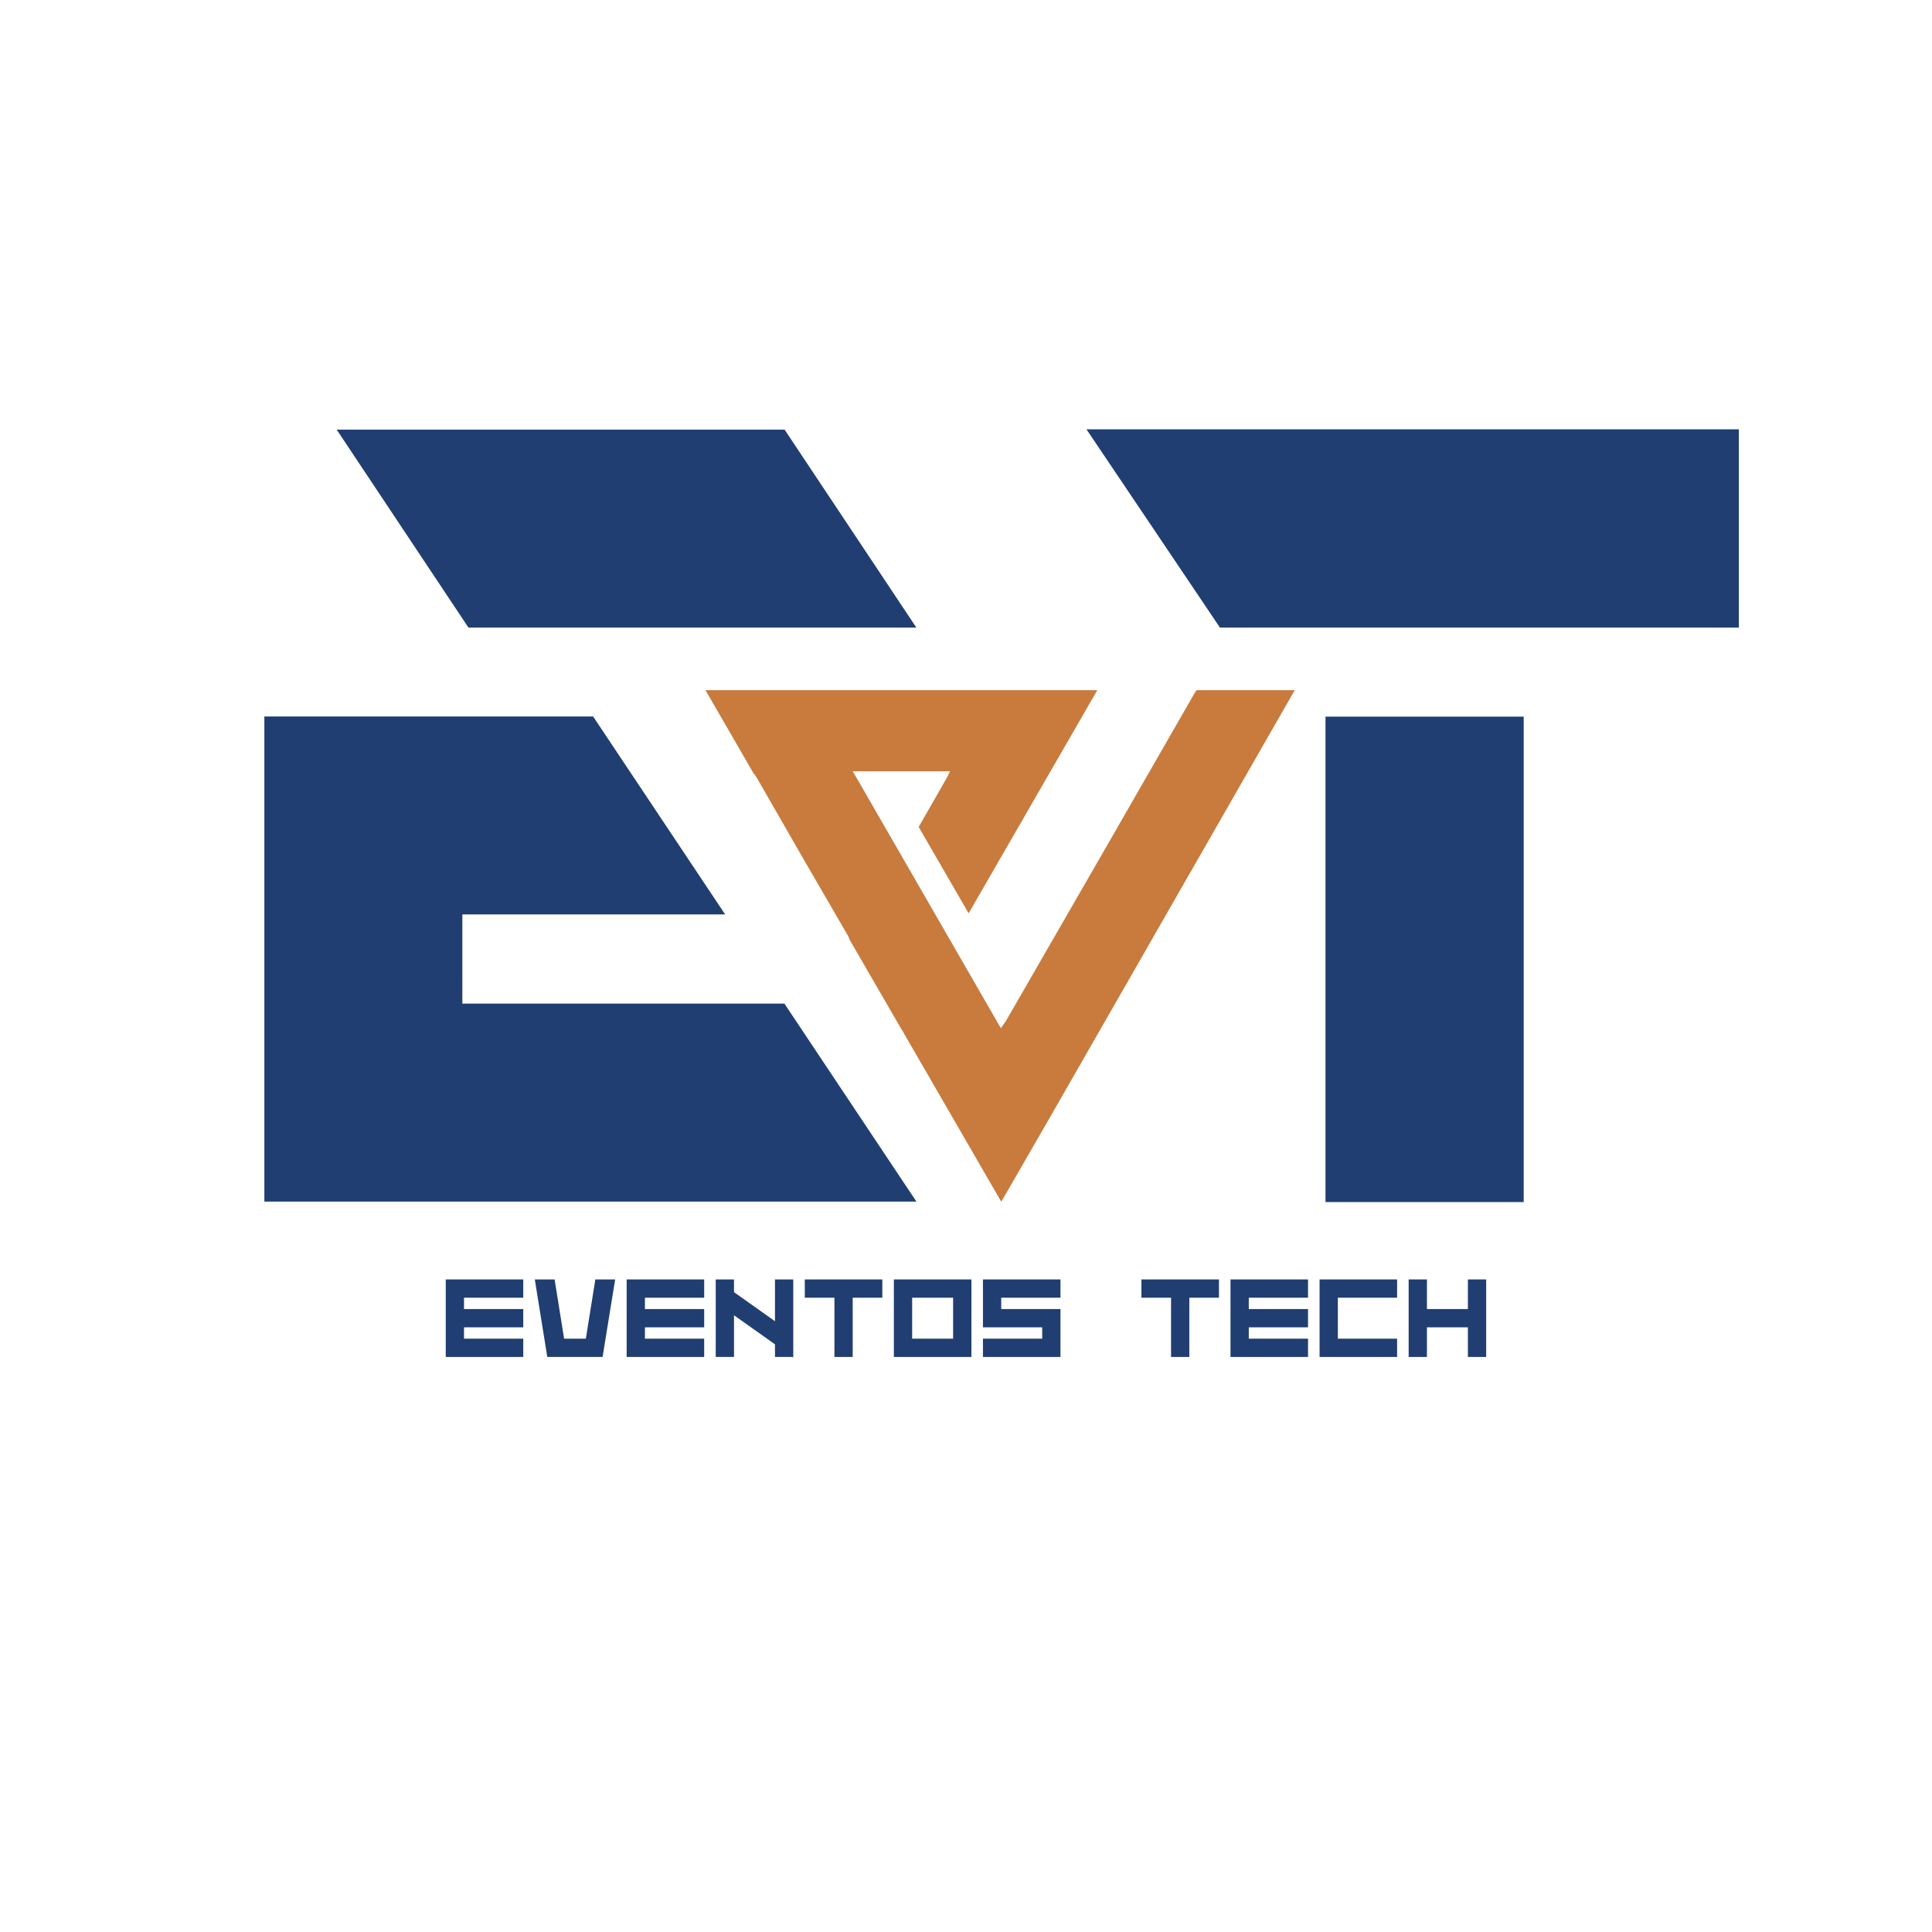
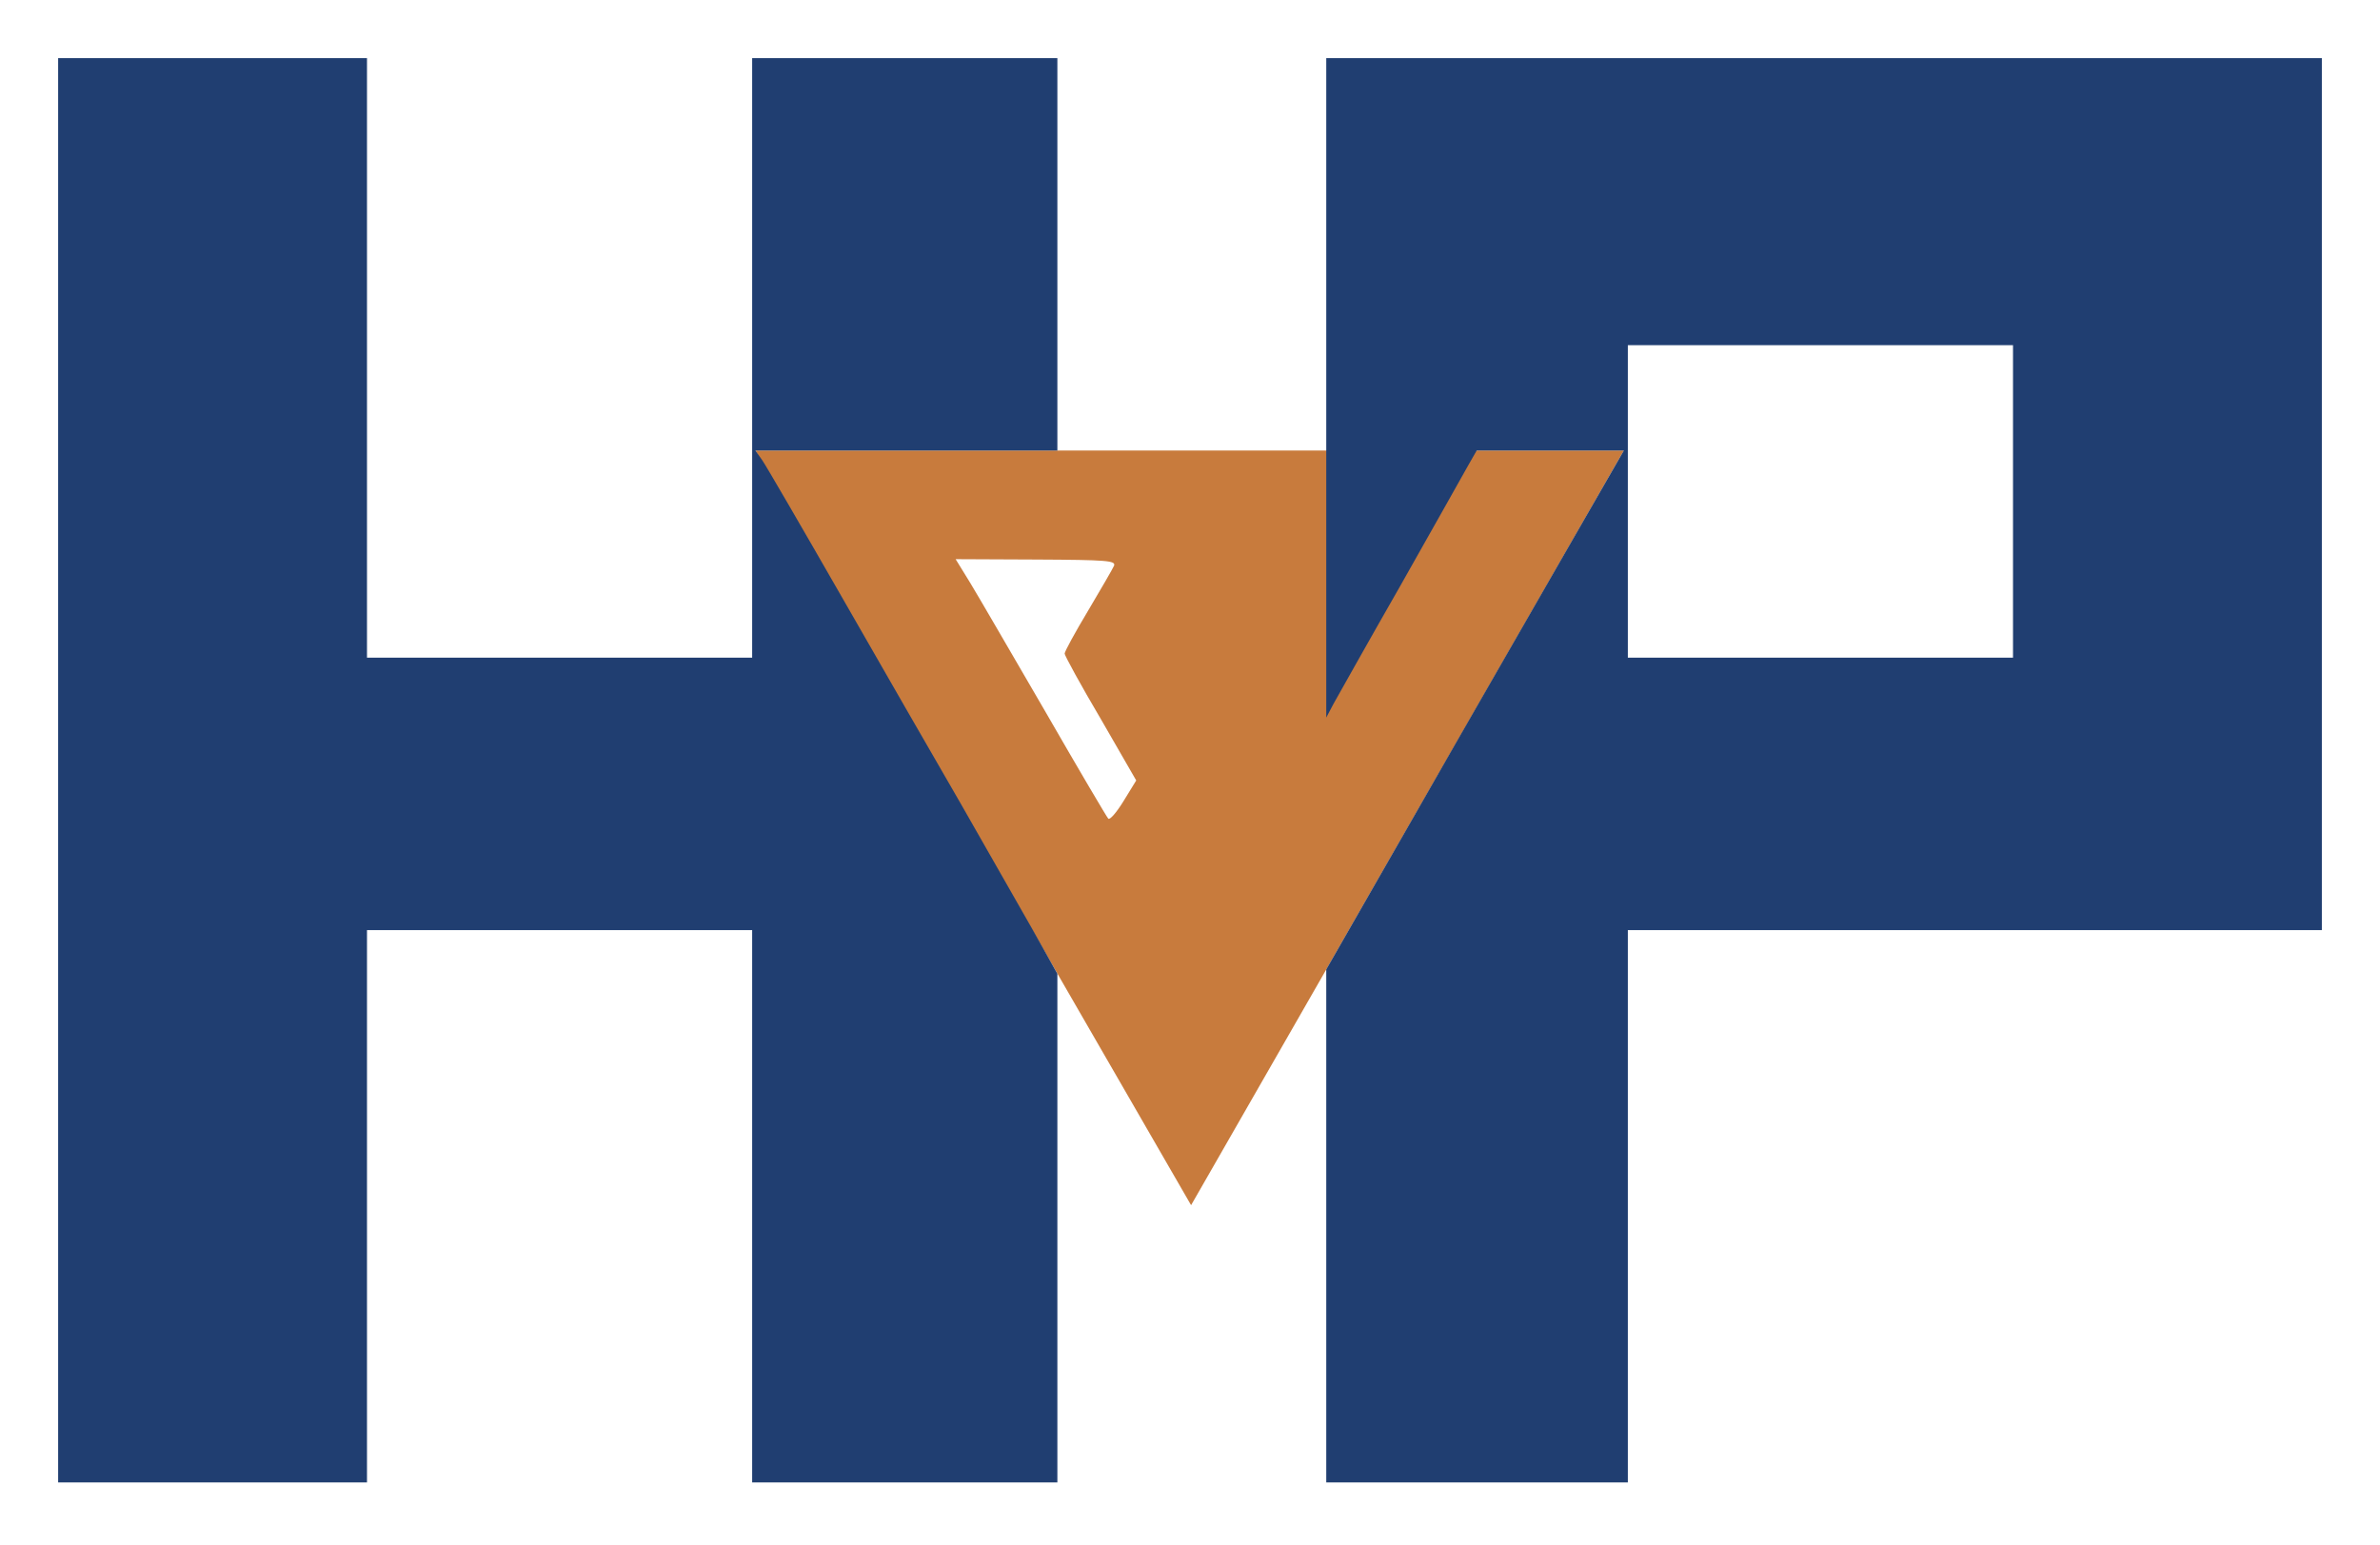
- <svg xmlns="http://www.w3.org/2000/svg" width="500" zoomAndPan="magnify" viewBox="0 0 375 375" height="500" preserveAspectRatio="xMidYMid meet" version="1.0">
-   <defs>
-     <g />
-     <clipPath id="21e50289e0">
-       <path d="M 51.312 83.316 L 178 83.316 L 178 233.316 L 51.312 233.316 Z M 51.312 83.316 " clip-rule="nonzero" />
-     </clipPath>
-     <clipPath id="843905472c">
-       <path d="M 210.875 83.316 L 337.625 83.316 L 337.625 233.316 L 210.875 233.316 Z M 210.875 83.316 " clip-rule="nonzero" />
-     </clipPath>
-     <clipPath id="cf3c30492e">
-       <path d="M 136.926 133.879 L 251.676 133.879 L 251.676 233.629 L 136.926 233.629 Z M 136.926 133.879 " clip-rule="nonzero" />
-     </clipPath>
-   </defs>
-   <g clip-path="url(#21e50289e0)">
-     <path fill="#203e71" d="M 51.312 233.227 L 51.312 139.07 L 115.125 139.07 L 140.754 177.492 L 89.742 177.492 L 89.742 194.797 L 152.25 194.797 L 177.875 233.227 Z M 90.926 121.812 L 65.352 83.391 L 152.289 83.391 L 177.863 121.812 Z M 90.926 121.812 " fill-opacity="1" fill-rule="nonzero" />
-   </g>
-   <g clip-path="url(#843905472c)">
-     <path fill="#203e71" d="M 257.277 233.324 L 257.277 139.102 L 295.75 139.102 L 295.75 233.324 Z M 236.785 121.805 L 210.887 83.332 L 337.508 83.332 L 337.508 121.805 Z M 236.785 121.805 " fill-opacity="1" fill-rule="nonzero" />
-   </g>
-   <g clip-path="url(#cf3c30492e)">
-     <path fill="#c87b3d" d="M 232.25 133.957 C 232.121 134.129 231.996 134.316 231.875 134.527 C 220.508 154.359 209.09 174.164 197.672 193.969 C 196.898 195.305 196.133 196.641 195.359 197.977 C 195.078 198.461 194.727 198.902 194.266 199.57 C 184.625 182.844 175.141 166.387 165.523 149.703 L 184.398 149.703 C 184.164 150.188 184.051 150.477 183.898 150.75 C 182.035 154.004 180.199 157.27 178.309 160.504 L 188.012 177.273 C 196.406 162.727 204.648 148.422 212.988 133.957 L 136.926 133.957 L 146.281 150.133 C 146.5 150.348 146.699 150.617 146.887 150.957 C 152.73 161.168 158.613 171.371 164.535 181.535 C 164.691 181.809 164.809 182.066 164.883 182.309 C 164.887 182.328 164.895 182.352 164.898 182.379 L 175.027 199.883 C 175.027 199.875 175.035 199.875 175.035 199.871 C 175.039 199.871 175.039 199.867 175.039 199.867 C 177.254 203.703 179.449 207.5 181.641 211.289 L 185.586 218.109 L 194.34 233.25 C 194.957 232.191 195.363 231.504 195.762 230.812 C 198.453 226.141 201.148 221.469 203.84 216.801 L 203.969 216.578 L 251.309 133.957 Z M 232.25 133.957 " fill-opacity="1" fill-rule="nonzero" />
-   </g>
-   <g fill="#203e71" fill-opacity="1">
-     <g transform="translate(85.39204, 263.3841)">
-       <g>
-         <path d="M 16.172 -11.5 L 4.672 -11.5 L 4.672 -9.297 L 16.172 -9.297 L 16.172 -5.75 L 4.672 -5.75 L 4.672 -3.547 L 16.172 -3.547 L 16.172 0 L 1.125 0 L 1.125 -15.047 L 16.172 -15.047 Z M 16.172 -11.5 " />
-       </g>
-     </g>
-   </g>
-   <g fill="#203e71" fill-opacity="1">
-     <g transform="translate(102.6811, 263.3841)">
-       <g>
-         <path d="M 16.719 -15.047 L 14.281 0 L 3.547 0 L 1.125 -15.047 L 4.969 -15.047 L 6.812 -3.547 L 11.031 -3.547 L 12.875 -15.047 Z M 16.719 -15.047 " />
-       </g>
-     </g>
-   </g>
-   <g fill="#203e71" fill-opacity="1">
-     <g transform="translate(120.509, 263.3841)">
-       <g>
-         <path d="M 16.172 -11.5 L 4.672 -11.5 L 4.672 -9.297 L 16.172 -9.297 L 16.172 -5.75 L 4.672 -5.75 L 4.672 -3.547 L 16.172 -3.547 L 16.172 0 L 1.125 0 L 1.125 -15.047 L 16.172 -15.047 Z M 16.172 -11.5 " />
-       </g>
-     </g>
-   </g>
-   <g fill="#203e71" fill-opacity="1">
-     <g transform="translate(137.7981, 263.3841)">
-       <g>
-         <path d="M 12.625 -15.047 L 16.172 -15.047 L 16.172 0.109 L 16.016 0 L 12.625 0 L 12.625 -2.453 L 4.672 -8.094 L 4.672 0 L 1.125 0 L 1.125 -15.047 L 4.672 -15.047 L 4.672 -12.578 L 12.625 -6.938 Z M 12.625 -15.047 " />
-       </g>
-     </g>
-   </g>
-   <g fill="#203e71" fill-opacity="1">
-     <g transform="translate(155.0871, 263.3841)">
-       <g>
-         <path d="M 1.125 -15.047 L 16.172 -15.047 L 16.172 -11.5 L 10.422 -11.5 L 10.422 0 L 6.875 0 L 6.875 -11.5 L 1.125 -11.5 Z M 1.125 -15.047 " />
-       </g>
-     </g>
-   </g>
-   <g fill="#203e71" fill-opacity="1">
-     <g transform="translate(172.3761, 263.3841)">
-       <g>
-         <path d="M 4.672 -11.5 L 4.672 -3.547 L 12.625 -3.547 L 12.625 -11.5 Z M 1.125 0 L 1.125 -15.047 L 16.172 -15.047 L 16.172 0 Z M 1.125 0 " />
-       </g>
-     </g>
-   </g>
-   <g fill="#203e71" fill-opacity="1">
-     <g transform="translate(189.6652, 263.3841)">
-       <g>
-         <path d="M 1.125 -3.547 L 12.625 -3.547 L 12.625 -5.75 L 1.125 -5.75 L 1.125 -15.047 L 16.172 -15.047 L 16.172 -11.5 L 4.672 -11.5 L 4.672 -9.297 L 16.172 -9.297 L 16.172 0 L 1.125 0 Z M 1.125 -3.547 " />
-       </g>
-     </g>
-   </g>
-   <g fill="#203e71" fill-opacity="1">
-     <g transform="translate(206.9542, 263.3841)">
-       <g />
-     </g>
-   </g>
-   <g fill="#203e71" fill-opacity="1">
-     <g transform="translate(220.4262, 263.3841)">
-       <g>
-         <path d="M 1.125 -15.047 L 16.172 -15.047 L 16.172 -11.5 L 10.422 -11.5 L 10.422 0 L 6.875 0 L 6.875 -11.5 L 1.125 -11.5 Z M 1.125 -15.047 " />
-       </g>
-     </g>
-   </g>
-   <g fill="#203e71" fill-opacity="1">
-     <g transform="translate(237.7153, 263.3841)">
-       <g>
-         <path d="M 16.172 -11.5 L 4.672 -11.5 L 4.672 -9.297 L 16.172 -9.297 L 16.172 -5.75 L 4.672 -5.75 L 4.672 -3.547 L 16.172 -3.547 L 16.172 0 L 1.125 0 L 1.125 -15.047 L 16.172 -15.047 Z M 16.172 -11.5 " />
-       </g>
-     </g>
-   </g>
-   <g fill="#203e71" fill-opacity="1">
-     <g transform="translate(255.0043, 263.3841)">
-       <g>
-         <path d="M 1.125 -15.047 L 16.172 -15.047 L 16.172 -11.5 L 4.672 -11.5 L 4.672 -3.547 L 16.172 -3.547 L 16.172 0 L 1.125 0 Z M 1.125 -15.047 " />
-       </g>
-     </g>
-   </g>
-   <g fill="#203e71" fill-opacity="1">
-     <g transform="translate(272.2934, 263.3841)">
-       <g>
-         <path d="M 4.672 -15.047 L 4.672 -9.297 L 12.625 -9.297 L 12.625 -15.047 L 16.172 -15.047 L 16.172 0 L 12.625 0 L 12.625 -5.75 L 4.672 -5.75 L 4.672 0 L 1.125 0 L 1.125 -15.047 Z M 4.672 -15.047 " />
-       </g>
-     </g>
+ <svg xmlns="http://www.w3.org/2000/svg" version="1.0" width="655pt" height="425pt" viewBox="440 290 655 425" preserveAspectRatio="xMidYMid meet">
+   <g transform="translate(0,1024) scale(0.1,-0.1)" stroke="none">
+     <path fill="#c87b3d" fill-rule="evenodd" d="M6479 6100 L8869 6100 L7678 4023 Z M7070 5736 c22 -36 114 -195 206 -353 91 -158 170 -292 174 -296 4 -5 23 17 42 48 l35 57 -98 170 c-55 93 -99 174 -99 179 0 6 29 59 65 119 35 59 67 114 71 123 5 14 -18 16 -215 17 l-221 1 40 -65z" />
+     <path fill="#203e71" d="M4560 5220 l0 -1960 425 0 425 0 0 760 0 760 530 0 530 0 0 -760 0 -760 420 0 420 0 0 700 0 700 -69 123 c-38 67 -127 223 -198 347 -72 124 -219 380 -328 570 -109 190 -206 357 -217 373 l-19 27 415 0 416 0 0 540 0 540 -420 0 -420 0 0 -825 0 -825 -530 0 -530 0 0 825 0 825 -425 0 -425 0 0 -1960z" />
+     <path fill="#203e71" d="M8050 6273 l0 -908 20 38 c12 21 94 168 184 325 89 158 173 306 186 330 l24 42 202 0 203 0 -165 -287 c-91 -159 -276 -480 -410 -715 l-244 -426 0 -706 0 -706 415 0 415 0 0 760 0 760 955 0 955 0 0 1200 0 1200 -1370 0 -1370 0 0 -907z m1890 -313 l0 -430 -530 0 -530 0 0 430 0 430 530 0 530 0 0 -430z" />
  </g>
</svg>
